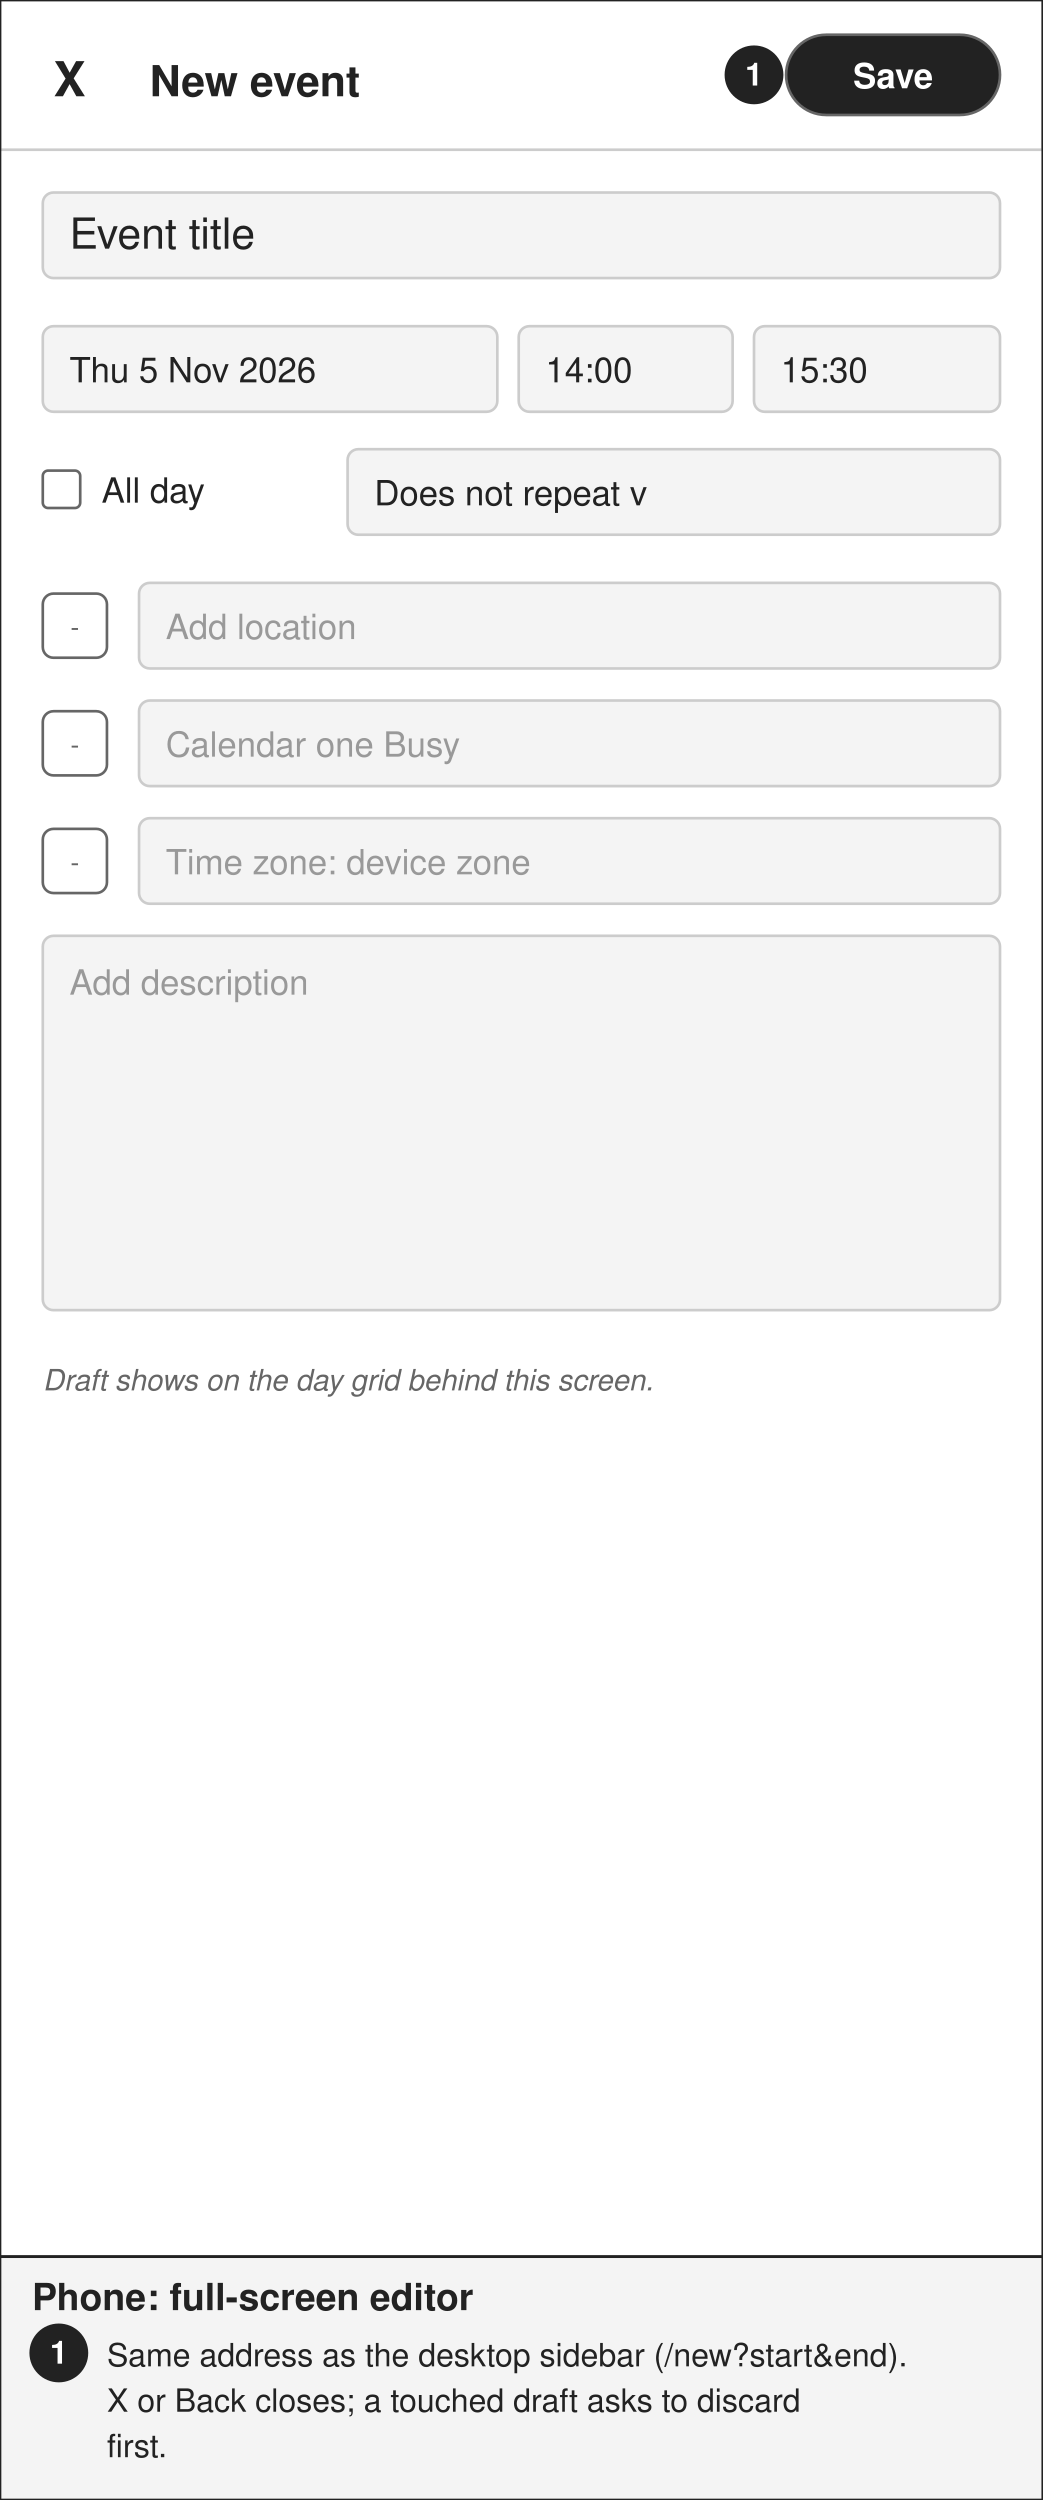
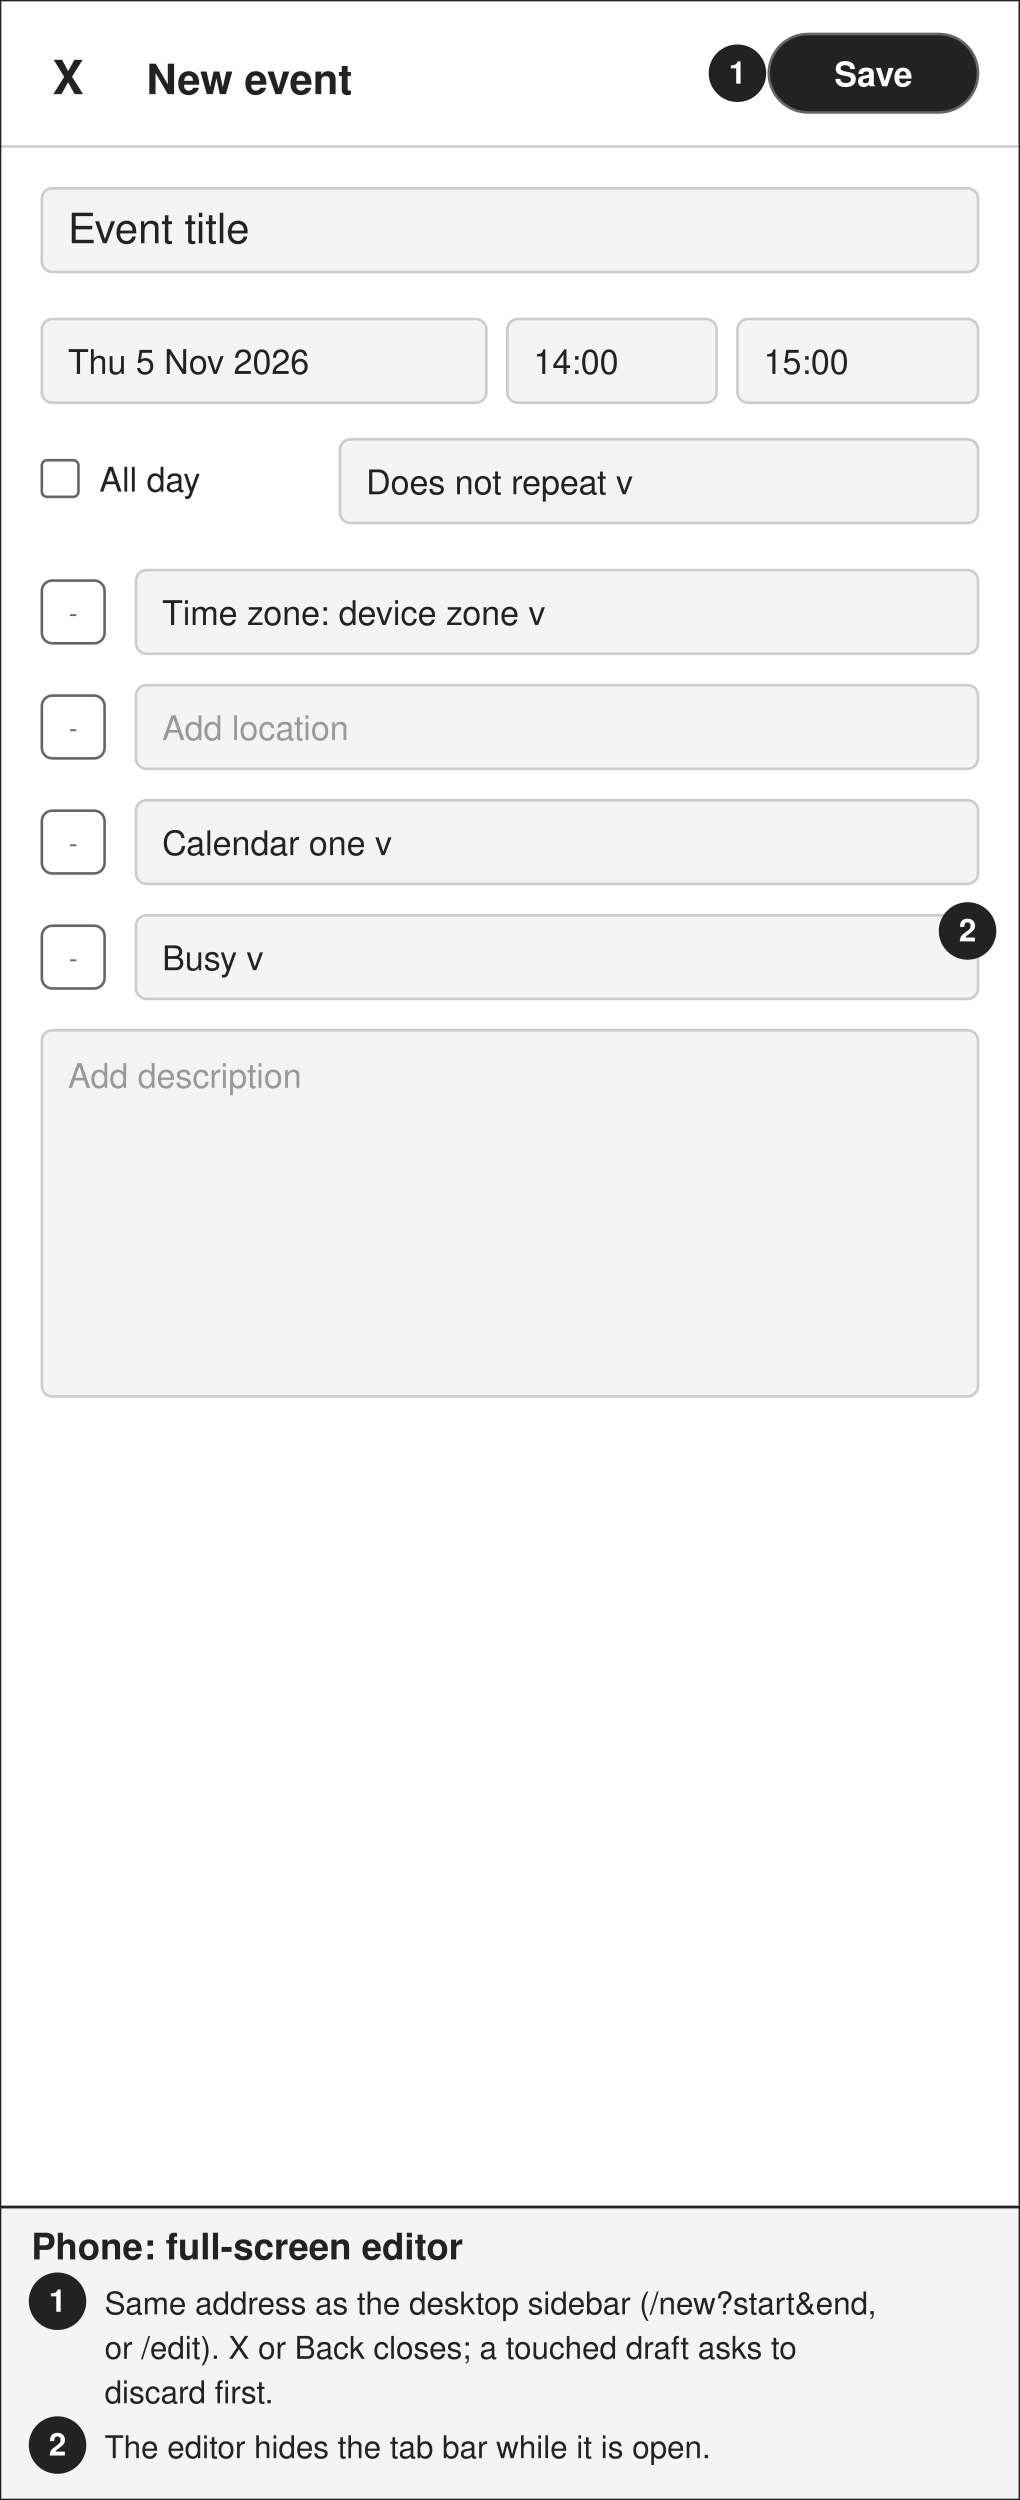
- <svg xmlns="http://www.w3.org/2000/svg" width="390" height="935" viewBox="0 0 390 935">
-   <rect width="390" height="935" fill="#fff" />
+ <svg xmlns="http://www.w3.org/2000/svg" width="390" height="956" viewBox="0 0 390 956">
+   <rect width="390" height="956" fill="#fff" />
  <rect x="0" y="0" width="390" height="56" rx="0" fill="none" stroke="#ccc" stroke-width="1" />
  <text x="20" y="36" font-family="Helvetica, Arial, sans-serif" font-size="18" fill="#222" font-weight="bold">X</text>
  <text x="56" y="36" font-family="Helvetica, Arial, sans-serif" font-size="16" fill="#222" font-weight="bold">New event</text>
  <rect x="294" y="13" width="80" height="30" rx="15" fill="#222" stroke="#666" stroke-width="1" />
  <text x="334" y="33" font-family="Helvetica, Arial, sans-serif" font-size="13" fill="#fff" font-weight="bold" text-anchor="middle">Save</text>
  <rect x="16" y="72" width="358" height="32" rx="4" fill="#f4f4f4" stroke="#ccc" stroke-width="1" />
  <text x="26" y="93" font-family="Helvetica, Arial, sans-serif" font-size="16" fill="#222">Event title</text>
  <rect x="16" y="122" width="170" height="32" rx="4" fill="#f4f4f4" stroke="#ccc" stroke-width="1" />
  <text x="26" y="143" font-family="Helvetica, Arial, sans-serif" font-size="13" fill="#222">Thu 5 Nov 2026</text>
  <rect x="194" y="122" width="80" height="32" rx="4" fill="#f4f4f4" stroke="#ccc" stroke-width="1" />
  <text x="204" y="143" font-family="Helvetica, Arial, sans-serif" font-size="13" fill="#222">14:00</text>
  <rect x="282" y="122" width="92" height="32" rx="4" fill="#f4f4f4" stroke="#ccc" stroke-width="1" />
-   <text x="292" y="143" font-family="Helvetica, Arial, sans-serif" font-size="13" fill="#222">15:30</text>
+   <text x="292" y="143" font-family="Helvetica, Arial, sans-serif" font-size="13" fill="#222">15:00</text>
  <rect x="16" y="176" width="14" height="14" rx="2" fill="none" stroke="#666" stroke-width="1" />
  <text x="38" y="188" font-family="Helvetica, Arial, sans-serif" font-size="13" fill="#222">All day</text>
  <rect x="130" y="168" width="244" height="32" rx="4" fill="#f4f4f4" stroke="#ccc" stroke-width="1" />
  <text x="140" y="189" font-family="Helvetica, Arial, sans-serif" font-size="13" fill="#222">Does not repeat  v</text>
  <rect x="16" y="222" width="24" height="24" rx="4" fill="none" stroke="#666" stroke-width="1" />
  <text x="28" y="238" font-family="Helvetica, Arial, sans-serif" font-size="10" fill="#666" text-anchor="middle">-</text>
  <rect x="52" y="218" width="322" height="32" rx="4" fill="#f4f4f4" stroke="#ccc" stroke-width="1" />
-   <text x="62" y="239" font-family="Helvetica, Arial, sans-serif" font-size="13" fill="#999">Add location</text>
+   <text x="62" y="239" font-family="Helvetica, Arial, sans-serif" font-size="13" fill="#222">Time zone: device zone  v</text>
  <rect x="16" y="266" width="24" height="24" rx="4" fill="none" stroke="#666" stroke-width="1" />
  <text x="28" y="282" font-family="Helvetica, Arial, sans-serif" font-size="10" fill="#666" text-anchor="middle">-</text>
  <rect x="52" y="262" width="322" height="32" rx="4" fill="#f4f4f4" stroke="#ccc" stroke-width="1" />
-   <text x="62" y="283" font-family="Helvetica, Arial, sans-serif" font-size="13" fill="#999">Calendar one   Busy</text>
+   <text x="62" y="283" font-family="Helvetica, Arial, sans-serif" font-size="13" fill="#999">Add location</text>
  <rect x="16" y="310" width="24" height="24" rx="4" fill="none" stroke="#666" stroke-width="1" />
  <text x="28" y="326" font-family="Helvetica, Arial, sans-serif" font-size="10" fill="#666" text-anchor="middle">-</text>
  <rect x="52" y="306" width="322" height="32" rx="4" fill="#f4f4f4" stroke="#ccc" stroke-width="1" />
-   <text x="62" y="327" font-family="Helvetica, Arial, sans-serif" font-size="13" fill="#999">Time zone: device zone</text>
-   <rect x="16" y="350" width="358" height="140" rx="4" fill="#f4f4f4" stroke="#ccc" stroke-width="1" />
-   <text x="26" y="372" font-family="Helvetica, Arial, sans-serif" font-size="13" fill="#999">Add description</text>
-   <text x="16" y="520" font-family="Helvetica, Arial, sans-serif" font-size="11" fill="#666" font-style="italic">Draft shows on the day grid behind this screen.</text>
+   <text x="62" y="327" font-family="Helvetica, Arial, sans-serif" font-size="13" fill="#222">Calendar one  v</text>
+   <rect x="16" y="354" width="24" height="24" rx="4" fill="none" stroke="#666" stroke-width="1" />
+   <text x="28" y="370" font-family="Helvetica, Arial, sans-serif" font-size="10" fill="#666" text-anchor="middle">-</text>
+   <rect x="52" y="350" width="322" height="32" rx="4" fill="#f4f4f4" stroke="#ccc" stroke-width="1" />
+   <text x="62" y="371" font-family="Helvetica, Arial, sans-serif" font-size="13" fill="#222">Busy  v</text>
+   <rect x="16" y="394" width="358" height="140" rx="4" fill="#f4f4f4" stroke="#ccc" stroke-width="1" />
+   <text x="26" y="416" font-family="Helvetica, Arial, sans-serif" font-size="13" fill="#999">Add description</text>
  <circle cx="282" cy="28" r="11" fill="#222" stroke="none" stroke-width="1" />
  <text x="282" y="32" font-family="Helvetica, Arial, sans-serif" font-size="12" fill="#fff" font-weight="bold" text-anchor="middle">1</text>
+   <circle cx="370" cy="356" r="11" fill="#222" stroke="none" stroke-width="1" />
+   <text x="370" y="360" font-family="Helvetica, Arial, sans-serif" font-size="12" fill="#fff" font-weight="bold" text-anchor="middle">2</text>
  <rect x="0" y="0" width="390" height="844" rx="0" fill="none" stroke="#222" stroke-width="1" />
-   <rect x="0" y="844" width="390" height="91" rx="0" fill="#f4f4f4" stroke="#222" stroke-width="1" />
+   <rect x="0" y="844" width="390" height="112" rx="0" fill="#f4f4f4" stroke="#222" stroke-width="1" />
  <text x="12" y="864" font-family="Helvetica, Arial, sans-serif" font-size="14" fill="#222" font-weight="bold">Phone: full-screen editor</text>
  <circle cx="22" cy="880" r="11" fill="#222" stroke="none" stroke-width="1" />
  <text x="22" y="884" font-family="Helvetica, Arial, sans-serif" font-size="12" fill="#fff" font-weight="bold" text-anchor="middle">1</text>
-   <text x="40" y="885" font-family="Helvetica, Arial, sans-serif" font-size="12" fill="#222">Same address as the desktop sidebar (/new?start&amp;end).</text>
-   <text x="40" y="902" font-family="Helvetica, Arial, sans-serif" font-size="12" fill="#222">X or Back closes; a touched draft asks to discard</text>
-   <text x="40" y="919" font-family="Helvetica, Arial, sans-serif" font-size="12" fill="#222">first.</text>
+   <text x="40" y="885" font-family="Helvetica, Arial, sans-serif" font-size="12" fill="#222">Same address as the desktop sidebar (/new?start&amp;end,</text>
+   <text x="40" y="902" font-family="Helvetica, Arial, sans-serif" font-size="12" fill="#222">or /edit). X or Back closes; a touched draft asks to</text>
+   <text x="40" y="919" font-family="Helvetica, Arial, sans-serif" font-size="12" fill="#222">discard first.</text>
+   <circle cx="22" cy="935" r="11" fill="#222" stroke="none" stroke-width="1" />
+   <text x="22" y="939" font-family="Helvetica, Arial, sans-serif" font-size="12" fill="#fff" font-weight="bold" text-anchor="middle">2</text>
+   <text x="40" y="940" font-family="Helvetica, Arial, sans-serif" font-size="12" fill="#222">The editor hides the tab bar while it is open.</text>
</svg>
